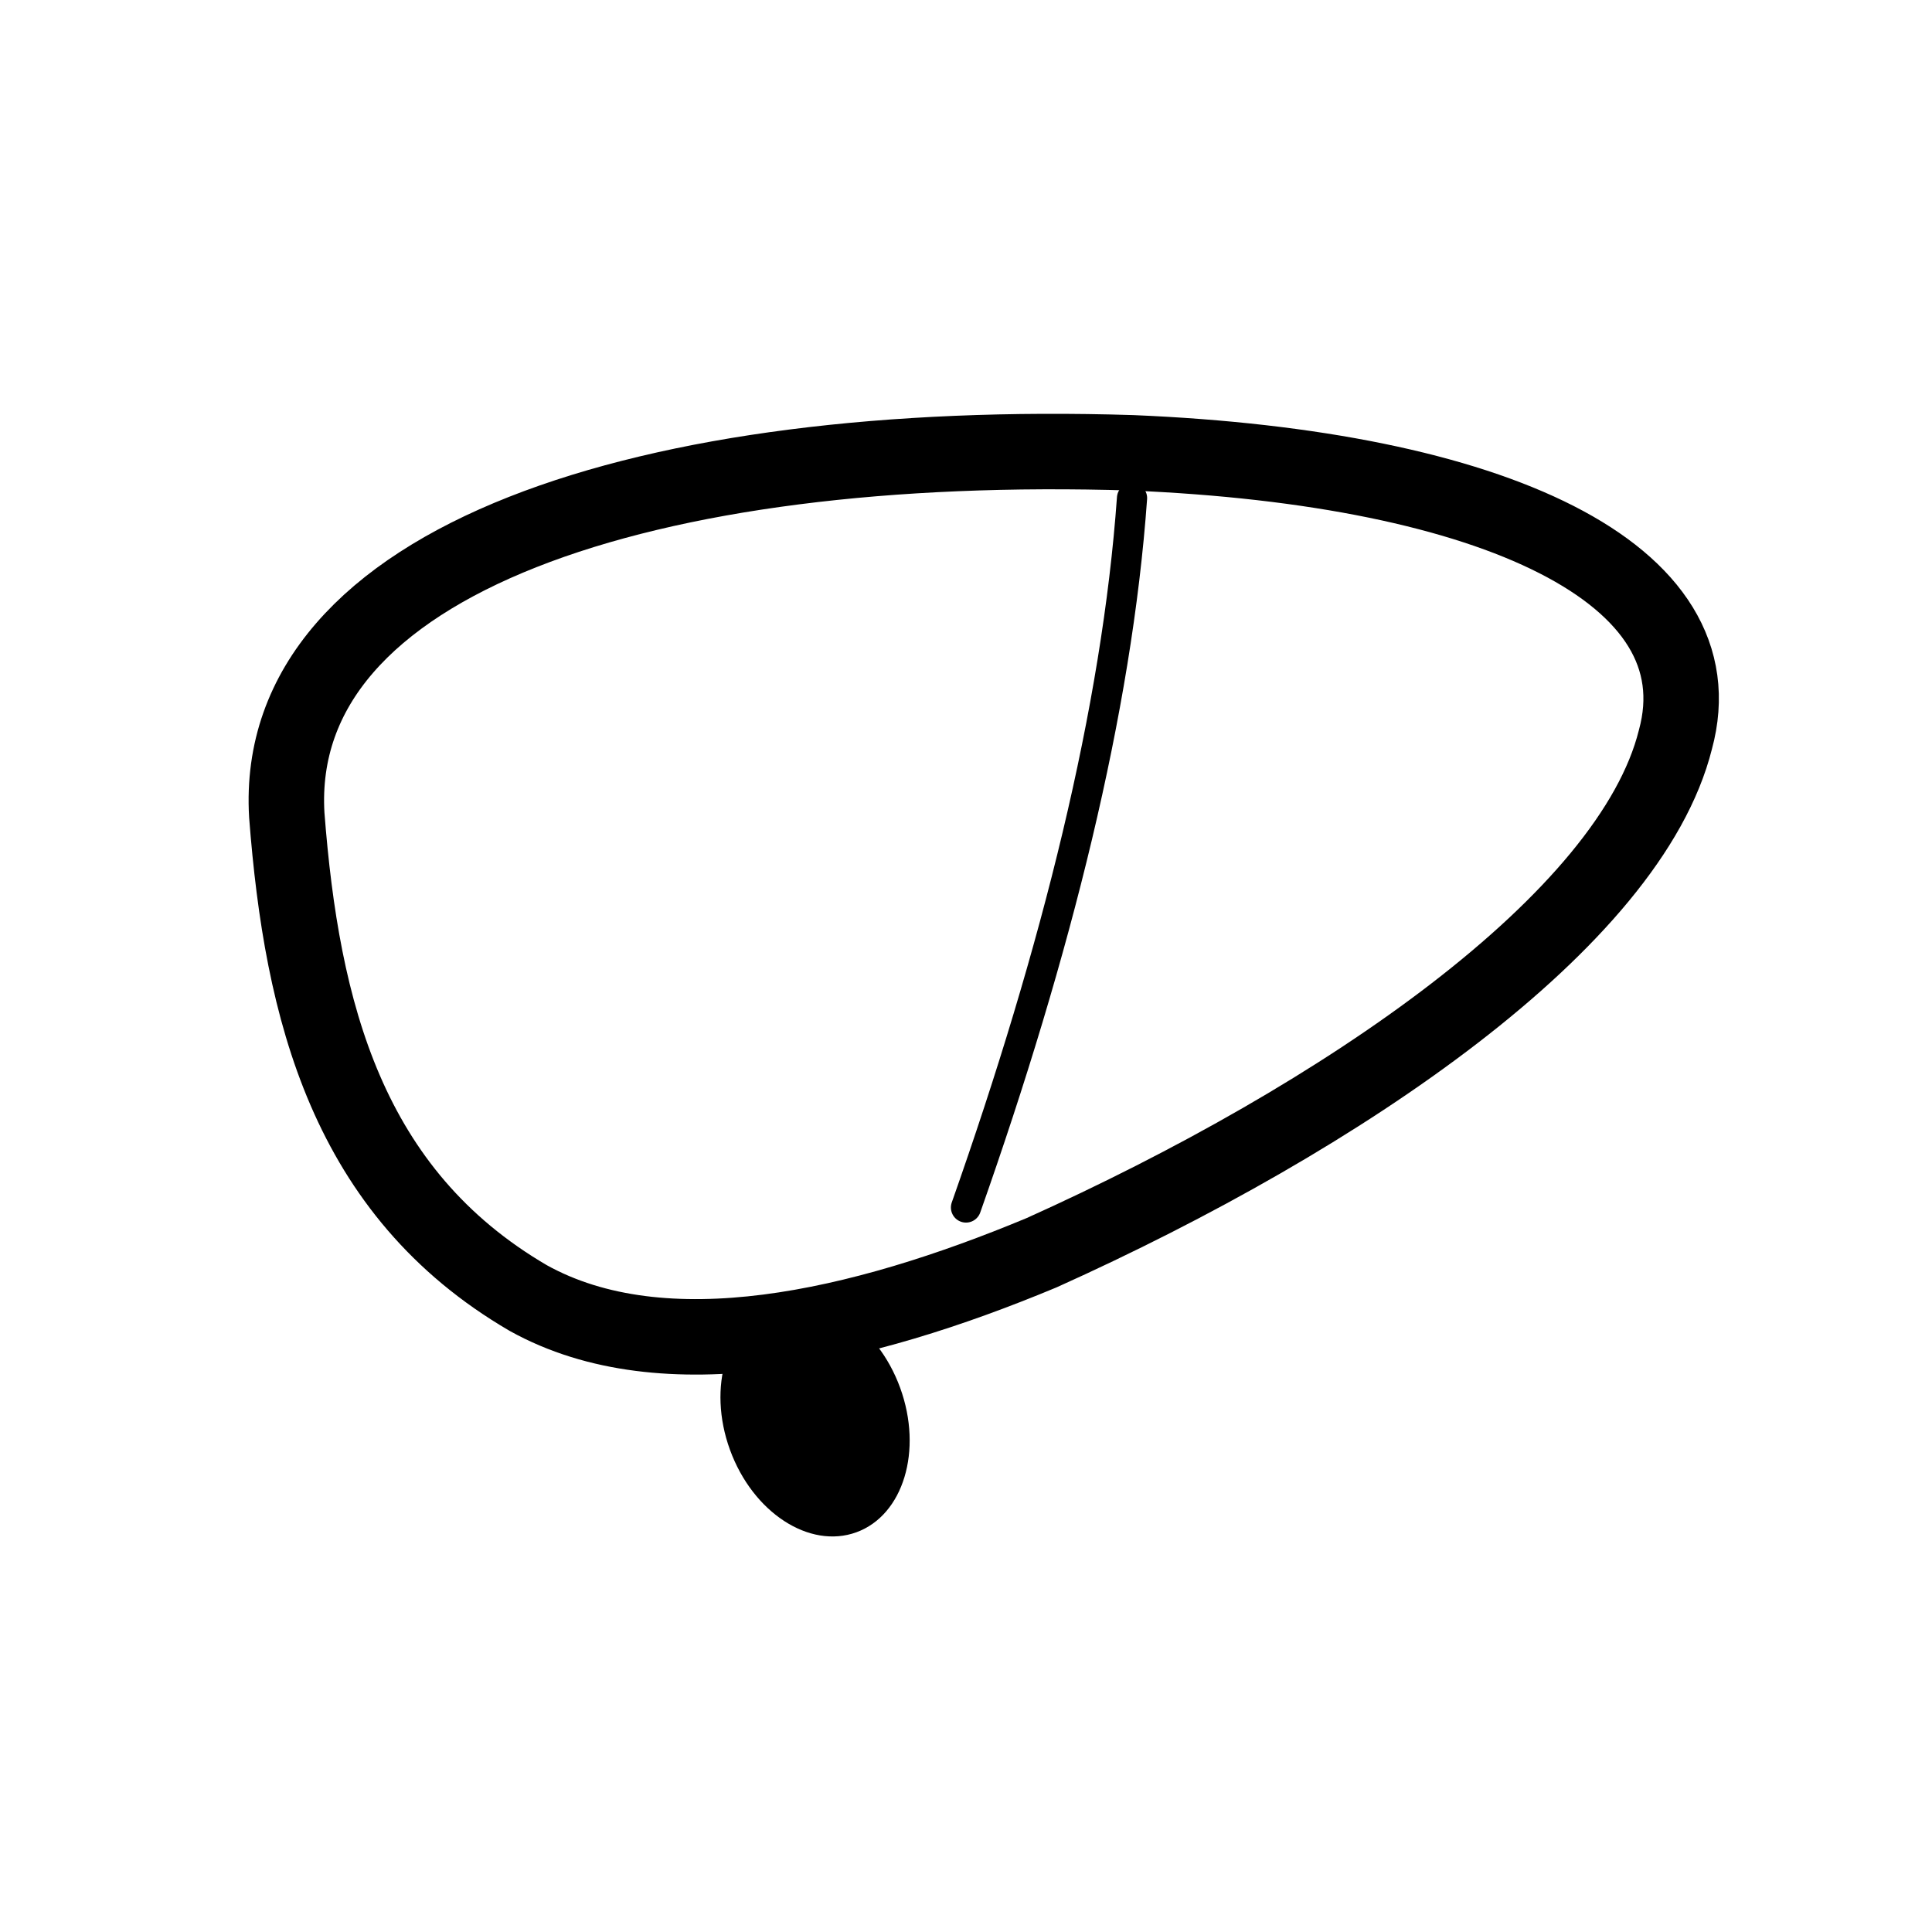
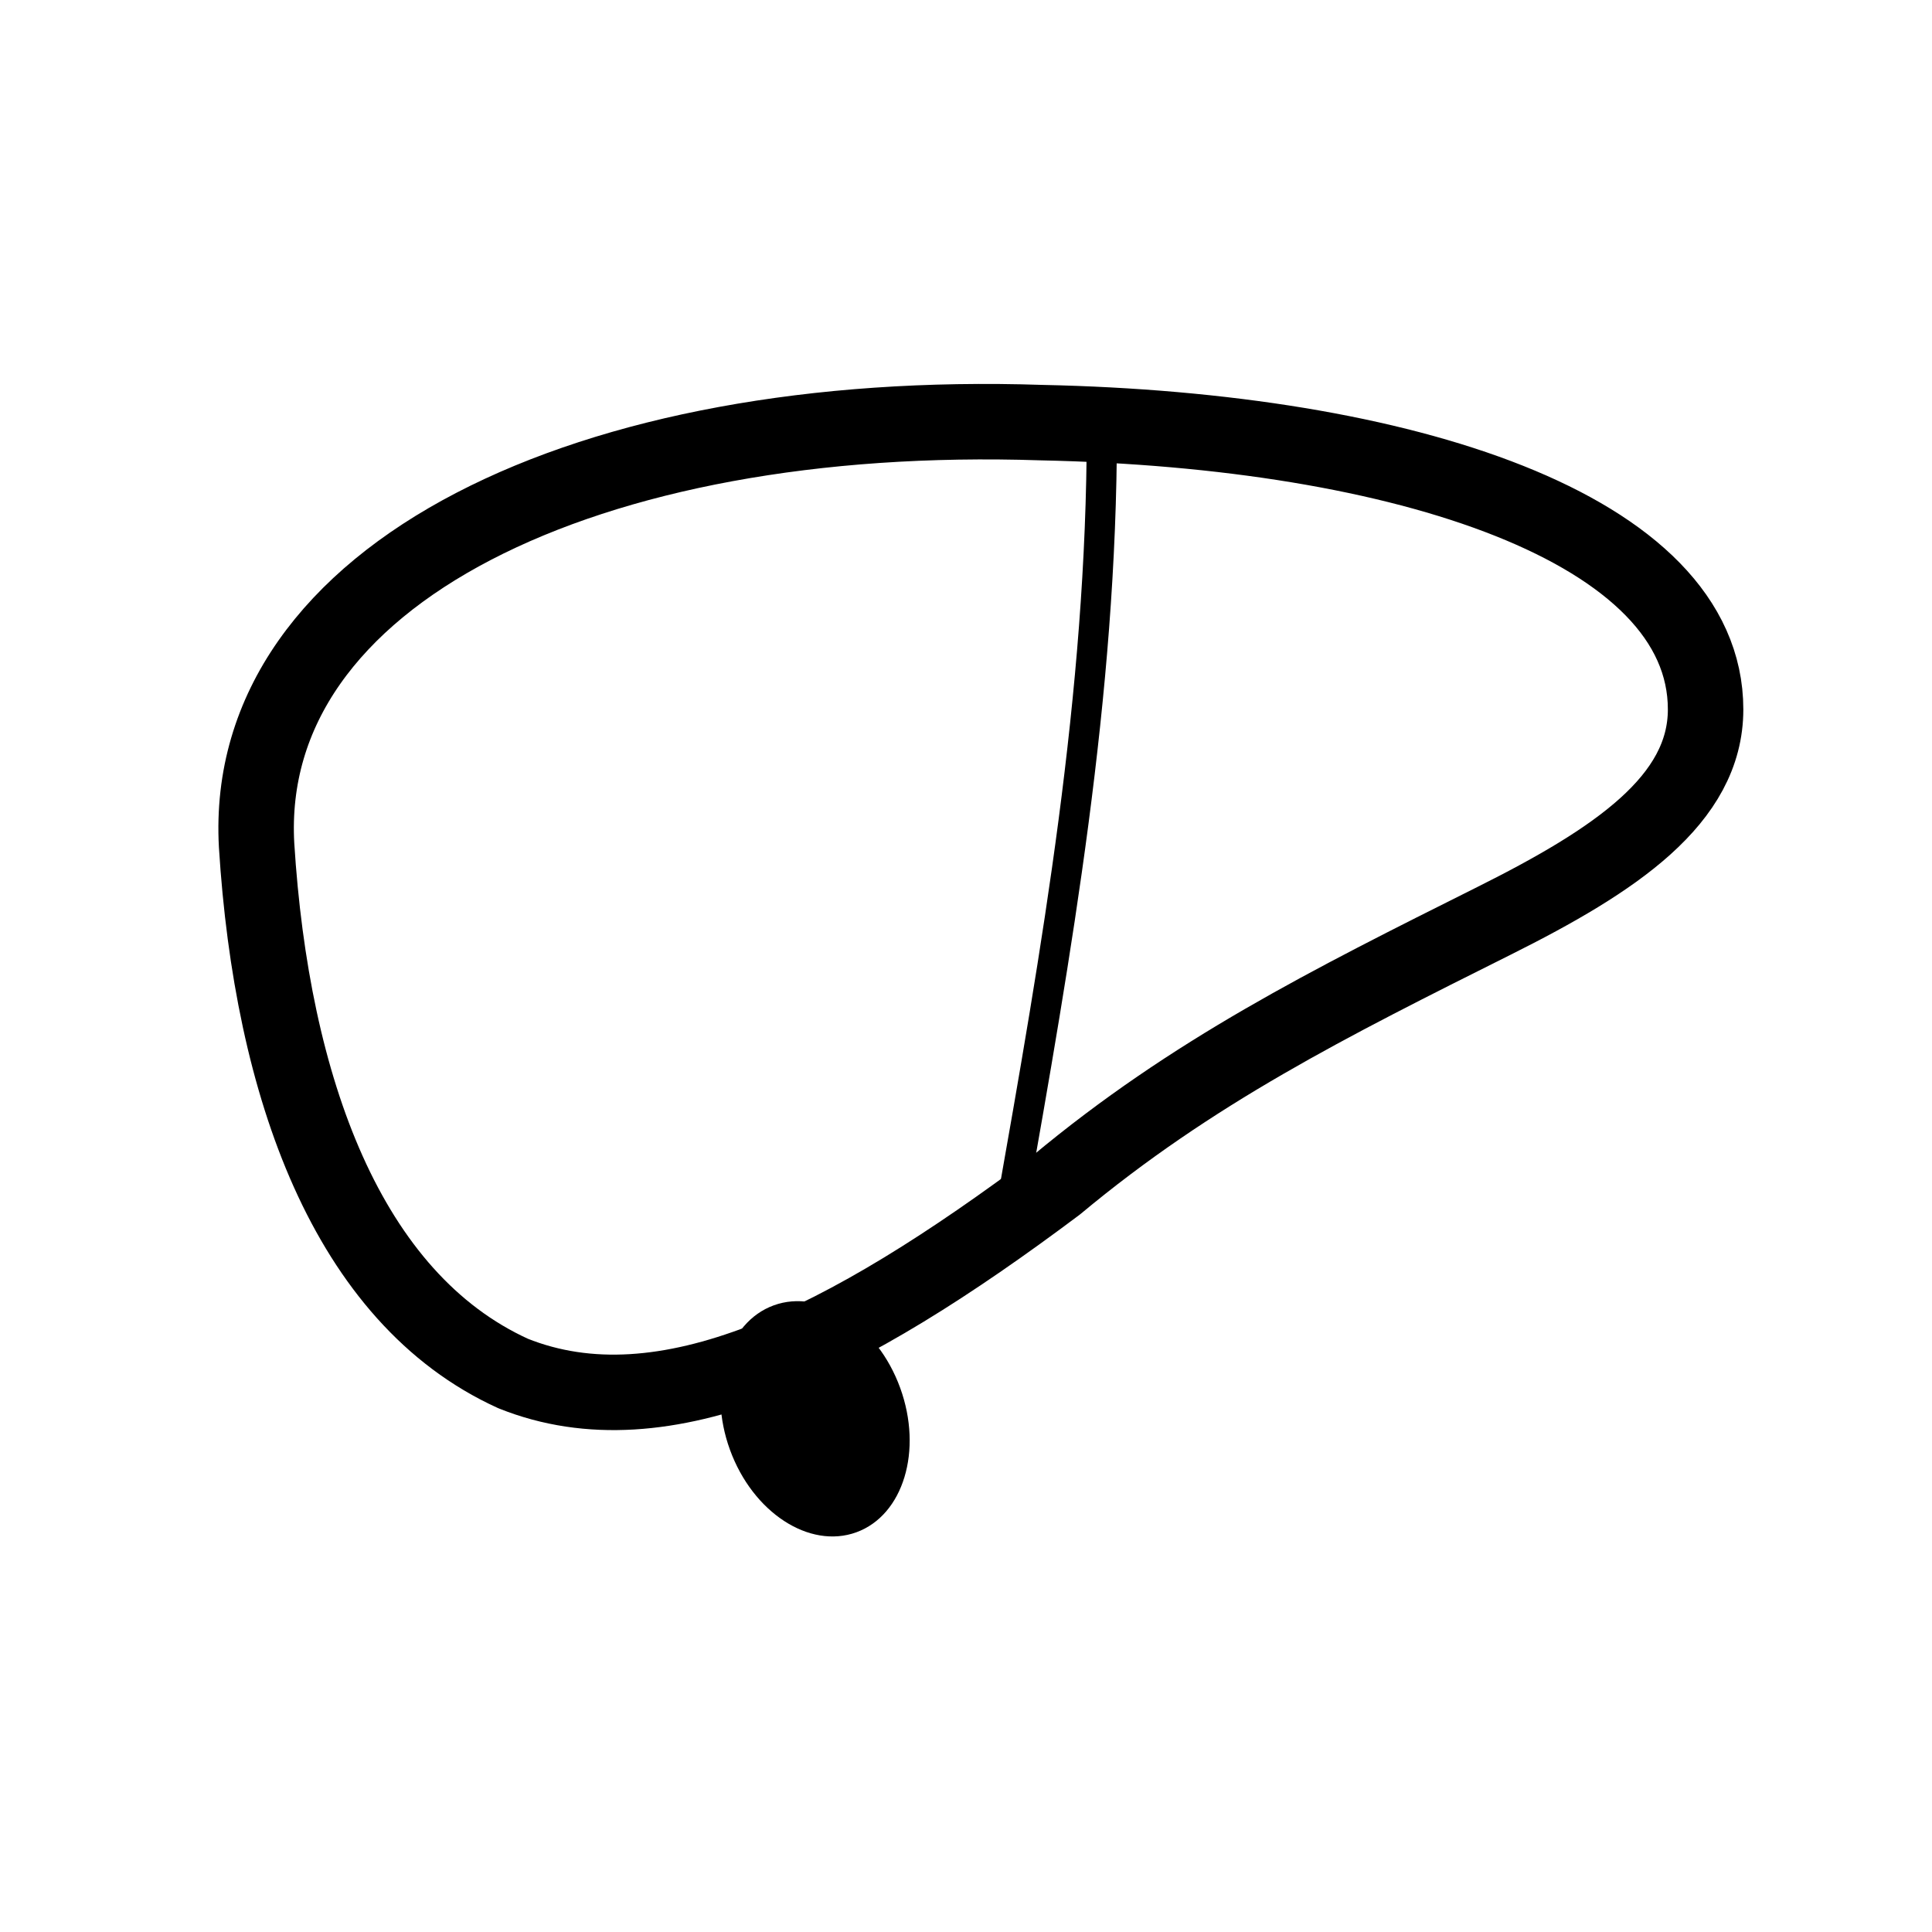
<svg xmlns="http://www.w3.org/2000/svg" viewBox="0 0 256 256" width="256" height="256" role="img" aria-labelledby="liver-mono-title">
  <defs />
-   <path d="M38 108C36 74 86 58 150 60C198 62 228 76 222 98C216 122 178 148 138 166C114 176 88 182 70 172C46 158 40 134 38 108Z" fill="none" stroke="#000000" stroke-width="10" stroke-linecap="round" stroke-linejoin="round" />
-   <path d="M150 66C148 94 140 126 128 160" fill="none" stroke="#000000" stroke-width="4" stroke-linecap="round" stroke-linejoin="round" />
+   <path d="M34 112C32 76 78 54 138 56C186 57 226 70 226 94C226 106 214 114 198 122C176 133 158 142 140 157C112 178 88 190 68 182C46 172 36 144 34 112Z" fill="none" stroke="#000000" stroke-width="10" stroke-linecap="round" stroke-linejoin="round" />
+   <path d="M146 57C146 92 140 126 134 160" fill="none" stroke="#000000" stroke-width="4" stroke-linecap="round" stroke-linejoin="round" />
  <ellipse cx="108" cy="188" rx="12" ry="16" transform="rotate(-20 108 188)" fill="#000000" />
</svg>
